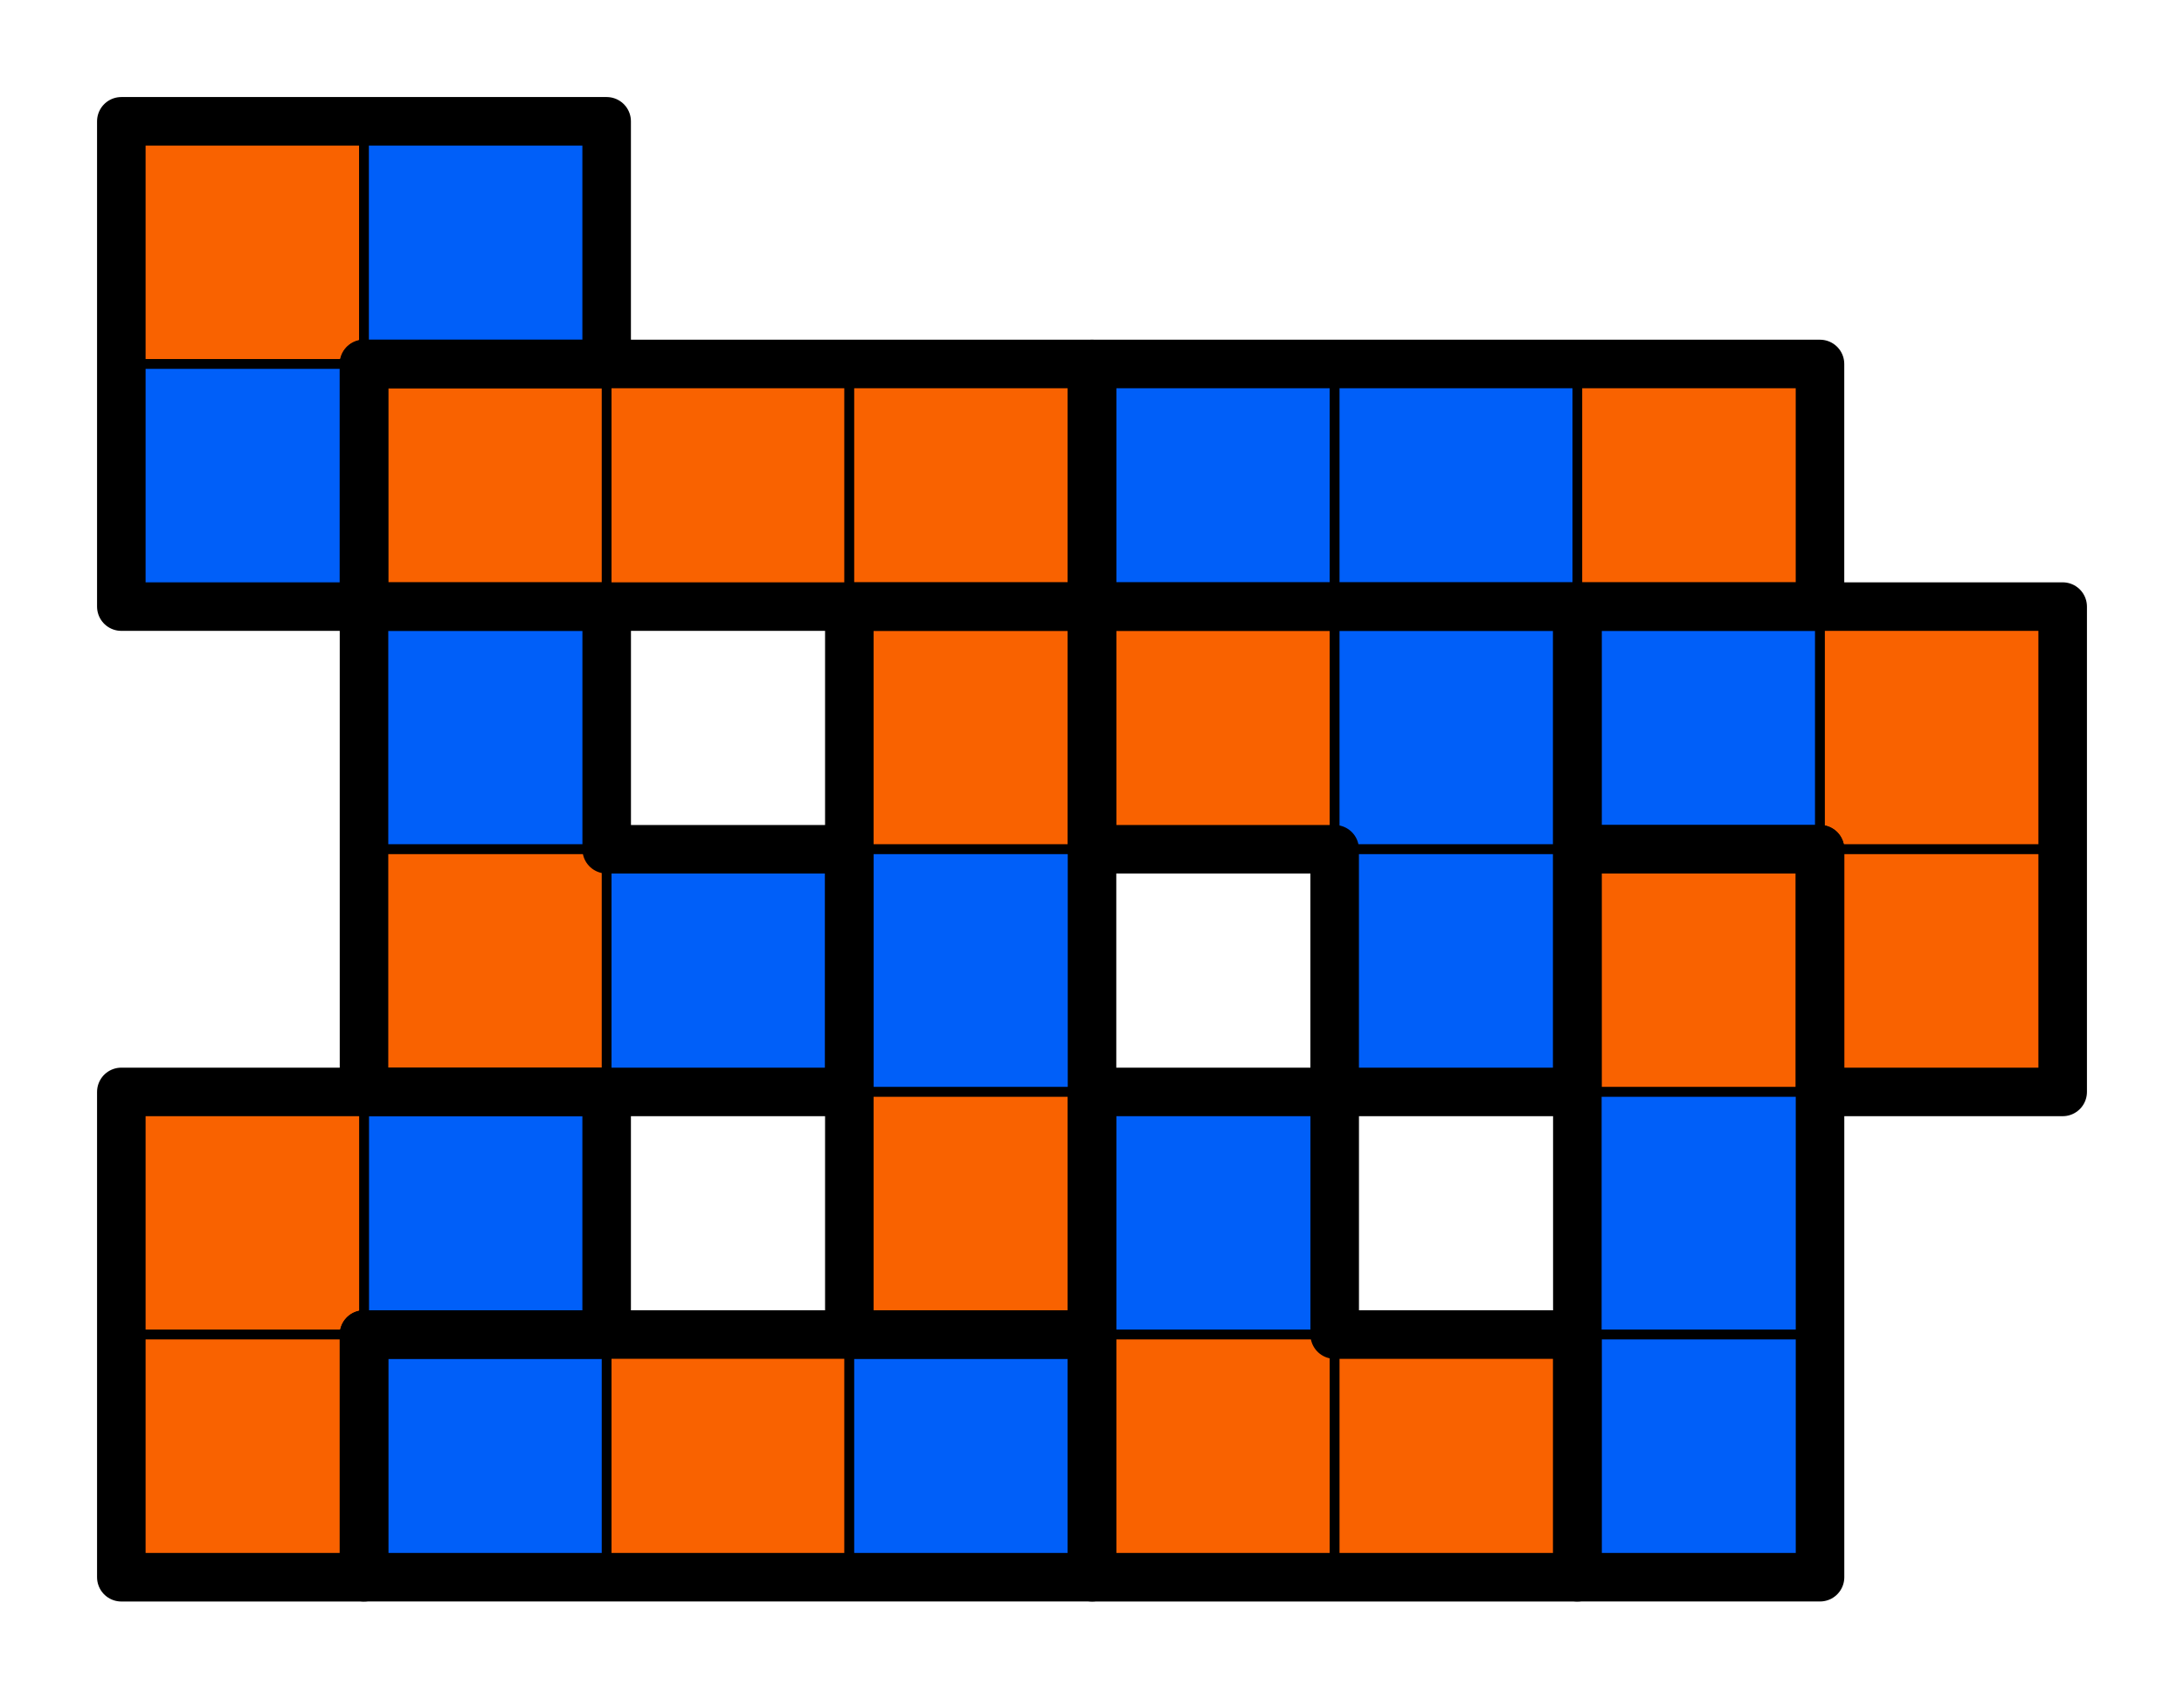
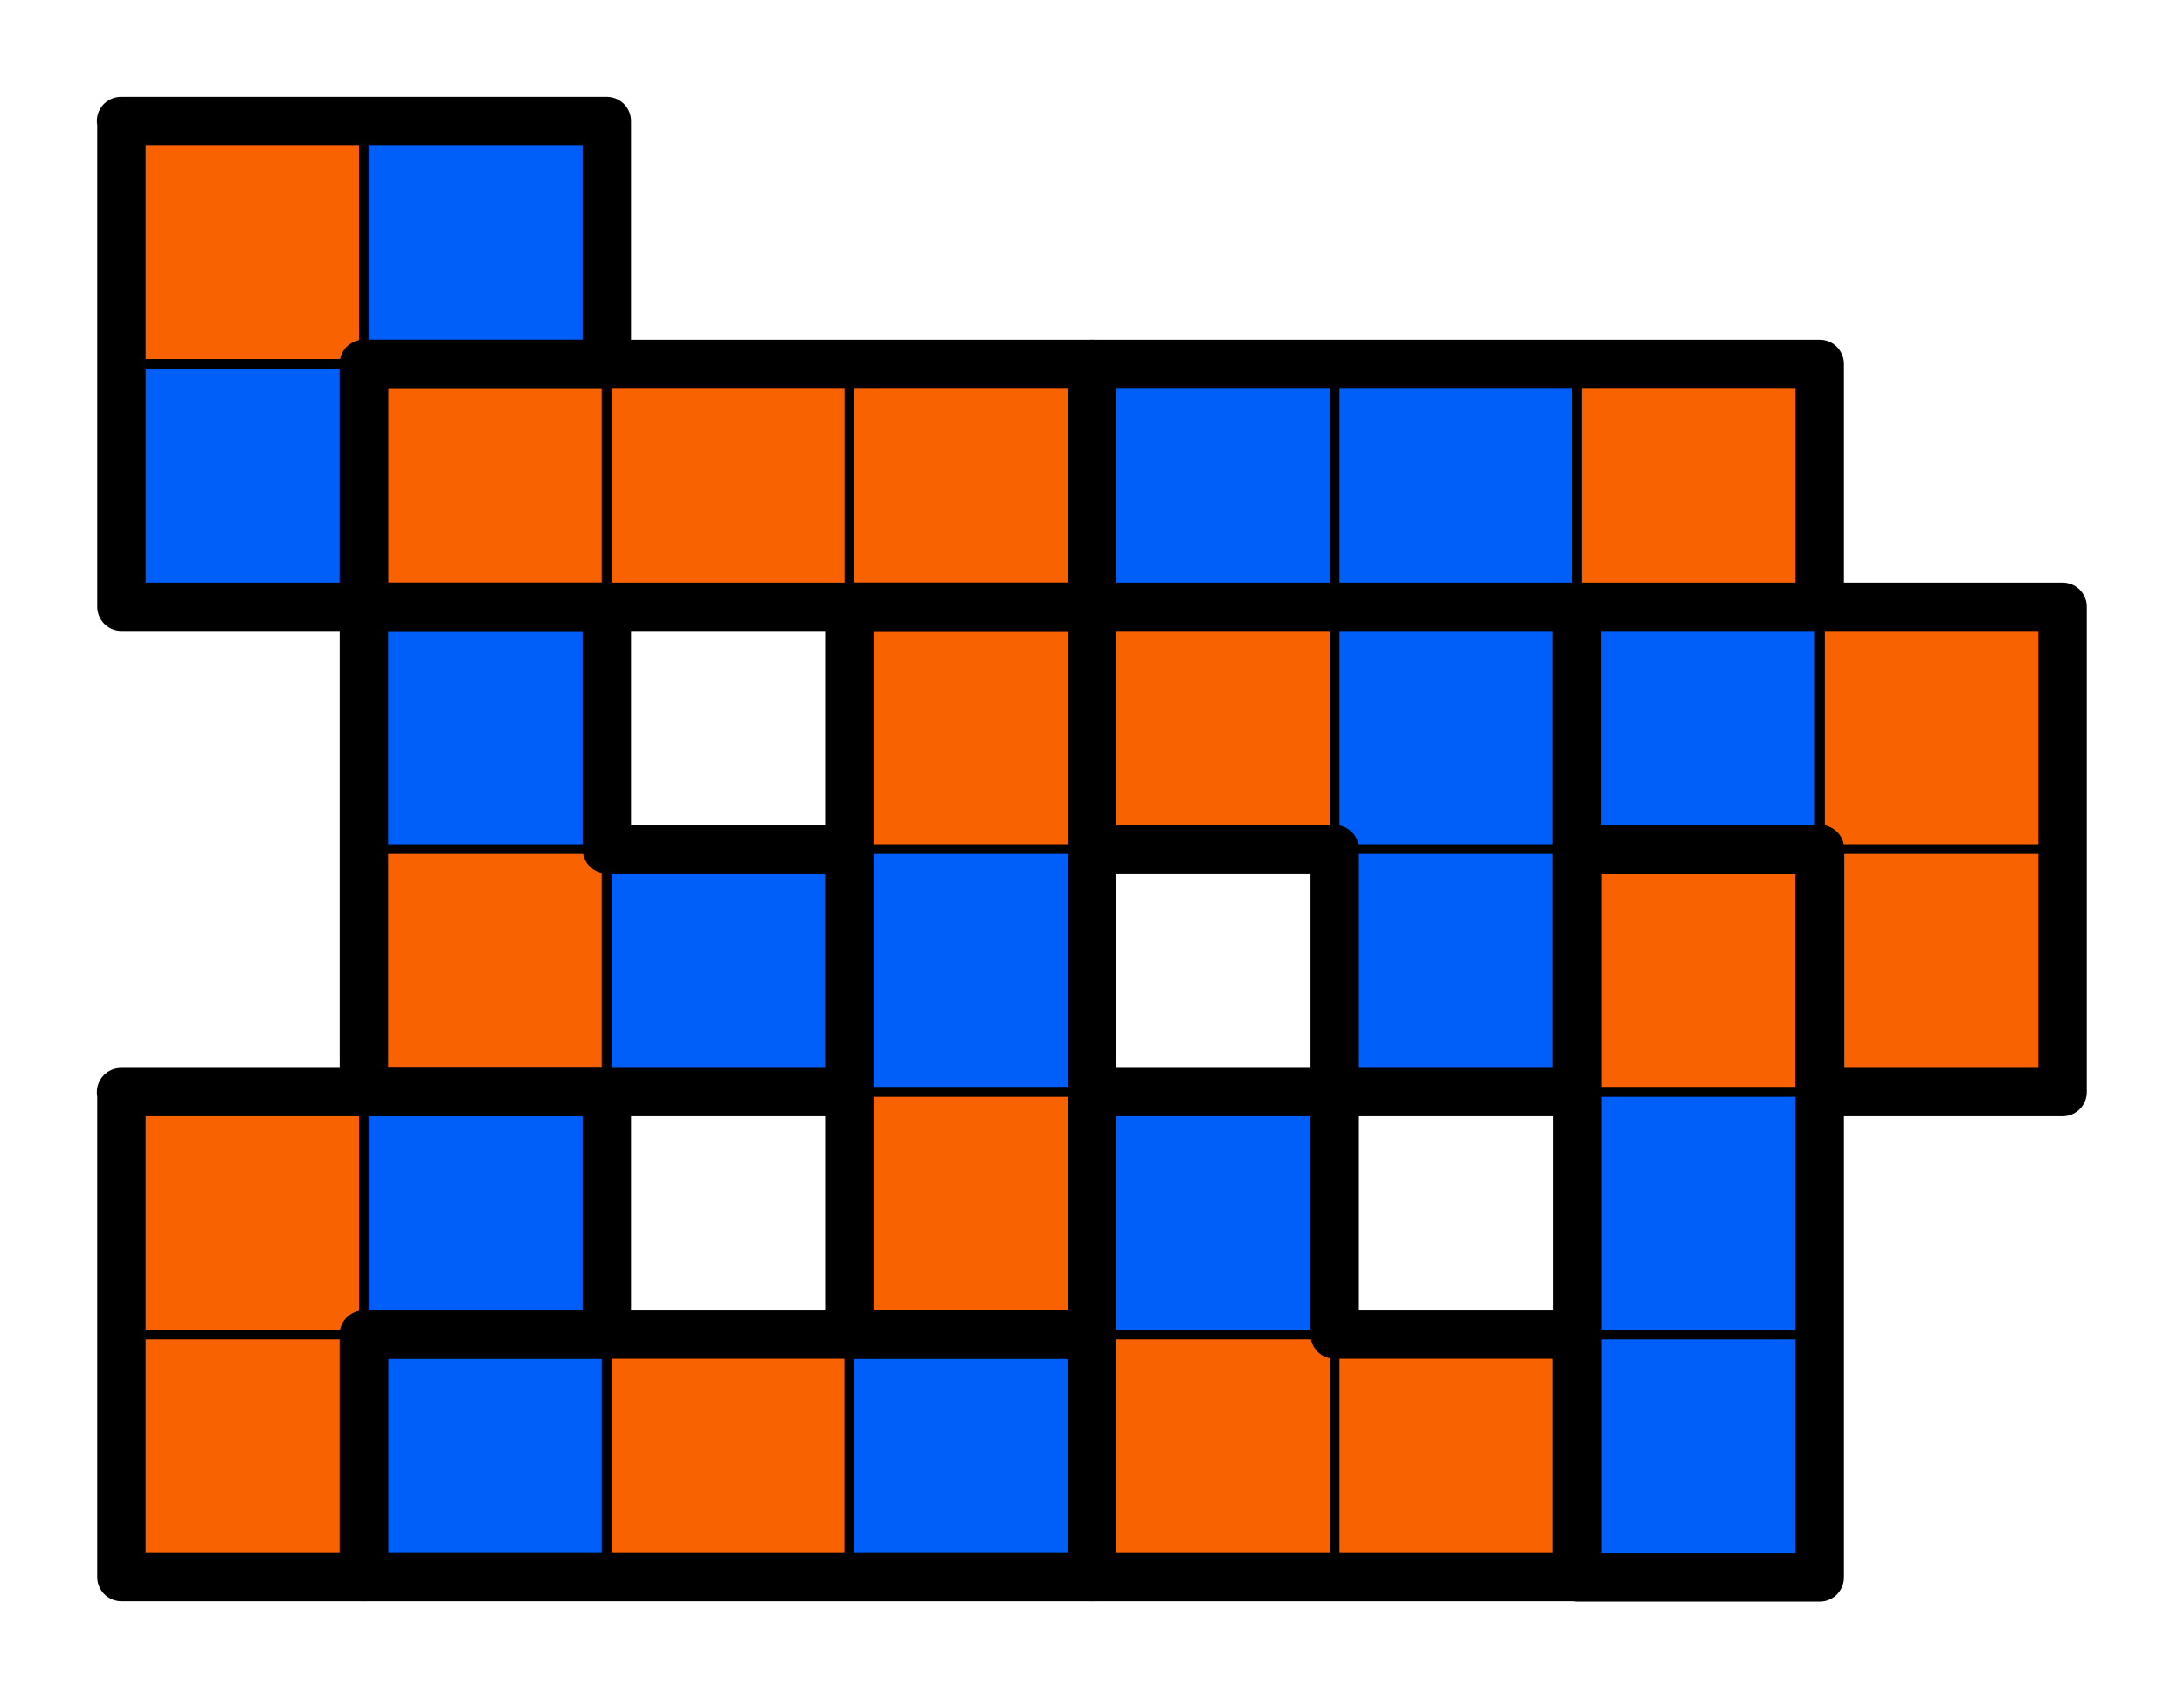
- <svg xmlns="http://www.w3.org/2000/svg" width="225" height="175" viewBox="0 0 59.531 46.302" version="1.1" id="svg5" xml:space="preserve">
-   <defs id="defs2" />
-   <g id="layer1">
-     <rect style="fill:#f96200;fill-opacity:1;stroke:#000000;stroke-width:0.265;stroke-linecap:round;stroke-linejoin:round;stroke-miterlimit:3;stroke-dasharray:none;stop-color:#000000" id="rect2705" width="6.615" height="6.615" x="3.307" y="3.307" />
-     <rect style="fill:#005ff9;fill-opacity:1;stroke:#000000;stroke-width:0.265;stroke-linecap:round;stroke-linejoin:round;stroke-miterlimit:3;stroke-dasharray:none;stop-color:#000000" id="rect2707" width="6.615" height="6.615" x="9.922" y="3.307" />
-     <rect style="fill:#005ff9;fill-opacity:1;stroke:#000000;stroke-width:0.265;stroke-linecap:round;stroke-linejoin:round;stroke-miterlimit:3;stroke-dasharray:none;stop-color:#000000" id="rect2709" width="6.615" height="6.615" x="3.307" y="9.922" />
-     <rect style="fill:#f96200;fill-opacity:1;stroke:#000000;stroke-width:0.265;stroke-linecap:round;stroke-linejoin:round;stroke-miterlimit:3;stroke-dasharray:none;stop-color:#000000" id="rect2711" width="6.615" height="6.615" x="9.922" y="9.922" />
-     <rect style="fill:#f96200;fill-opacity:1;stroke:#000000;stroke-width:0.265;stroke-linecap:round;stroke-linejoin:round;stroke-miterlimit:3;stroke-dasharray:none;stop-color:#000000" id="rect2713" width="6.615" height="6.615" x="16.536" y="9.922" />
-     <rect style="fill:#f96200;fill-opacity:1;stroke:#000000;stroke-width:0.265;stroke-linecap:round;stroke-linejoin:round;stroke-miterlimit:3;stroke-dasharray:none;stop-color:#000000" id="rect2715" width="6.615" height="6.615" x="23.151" y="9.922" />
-     <rect style="fill:#005ff9;fill-opacity:1;stroke:#000000;stroke-width:0.265;stroke-linecap:round;stroke-linejoin:round;stroke-miterlimit:3;stroke-dasharray:none;stop-color:#000000" id="rect2717" width="6.615" height="6.615" x="29.766" y="9.922" />
-     <rect style="fill:#005ff9;fill-opacity:1;stroke:#000000;stroke-width:0.265;stroke-linecap:round;stroke-linejoin:round;stroke-miterlimit:3;stroke-dasharray:none;stop-color:#000000" id="rect2719" width="6.615" height="6.615" x="36.38" y="9.922" />
-     <rect style="fill:#f96200;fill-opacity:1;stroke:#000000;stroke-width:0.265;stroke-linecap:round;stroke-linejoin:round;stroke-miterlimit:3;stroke-dasharray:none;stop-color:#000000" id="rect2721" width="6.615" height="6.615" x="42.995" y="9.922" />
-     <rect style="fill:#005ff9;fill-opacity:1;stroke:#000000;stroke-width:0.265;stroke-linecap:round;stroke-linejoin:round;stroke-miterlimit:3;stroke-dasharray:none;stop-color:#000000" id="rect2723" width="6.615" height="6.615" x="9.922" y="16.536" />
-     <rect style="fill:#f96200;fill-opacity:1;stroke:#000000;stroke-width:0.265;stroke-linecap:round;stroke-linejoin:round;stroke-miterlimit:3;stroke-dasharray:none;stop-color:#000000" id="rect2725" width="6.615" height="6.615" x="23.151" y="16.536" />
-     <rect style="fill:#f96200;fill-opacity:1;stroke:#000000;stroke-width:0.265;stroke-linecap:round;stroke-linejoin:round;stroke-miterlimit:3;stroke-dasharray:none;stop-color:#000000" id="rect2727" width="6.615" height="6.615" x="29.766" y="16.536" />
-     <rect style="fill:#005ff9;fill-opacity:1;stroke:#000000;stroke-width:0.265;stroke-linecap:round;stroke-linejoin:round;stroke-miterlimit:3;stroke-dasharray:none;stop-color:#000000" id="rect2729" width="6.615" height="6.615" x="36.38" y="16.536" />
-     <rect style="fill:#005ff9;fill-opacity:1;stroke:#000000;stroke-width:0.265;stroke-linecap:round;stroke-linejoin:round;stroke-miterlimit:3;stroke-dasharray:none;stop-color:#000000" id="rect2731" width="6.615" height="6.615" x="42.995" y="16.536" />
-     <rect style="fill:#f96200;fill-opacity:1;stroke:#000000;stroke-width:0.265;stroke-linecap:round;stroke-linejoin:round;stroke-miterlimit:3;stroke-dasharray:none;stop-color:#000000" id="rect2733" width="6.615" height="6.615" x="49.609" y="16.536" />
-     <rect style="fill:#f96200;fill-opacity:1;stroke:#000000;stroke-width:0.265;stroke-linecap:round;stroke-linejoin:round;stroke-miterlimit:3;stroke-dasharray:none;stop-color:#000000" id="rect2735" width="6.615" height="6.615" x="9.922" y="23.151" />
-     <rect style="fill:#005ff9;fill-opacity:1;stroke:#000000;stroke-width:0.265;stroke-linecap:round;stroke-linejoin:round;stroke-miterlimit:3;stroke-dasharray:none;stop-color:#000000" id="rect2737" width="6.615" height="6.615" x="16.536" y="23.151" />
-     <rect style="fill:#005ff9;fill-opacity:1;stroke:#000000;stroke-width:0.265;stroke-linecap:round;stroke-linejoin:round;stroke-miterlimit:3;stroke-dasharray:none;stop-color:#000000" id="rect2739" width="6.615" height="6.615" x="23.151" y="23.151" />
-     <rect style="fill:#005ff9;fill-opacity:1;stroke:#000000;stroke-width:0.265;stroke-linecap:round;stroke-linejoin:round;stroke-miterlimit:3;stroke-dasharray:none;stop-color:#000000" id="rect2741" width="6.615" height="6.615" x="36.38" y="23.151" />
-     <rect style="fill:#f96200;fill-opacity:1;stroke:#000000;stroke-width:0.265;stroke-linecap:round;stroke-linejoin:round;stroke-miterlimit:3;stroke-dasharray:none;stop-color:#000000" id="rect2743" width="6.615" height="6.615" x="42.995" y="23.151" />
-     <rect style="fill:#f96200;fill-opacity:1;stroke:#000000;stroke-width:0.265;stroke-linecap:round;stroke-linejoin:round;stroke-miterlimit:3;stroke-dasharray:none;stop-color:#000000" id="rect2745" width="6.615" height="6.615" x="49.609" y="23.151" />
-     <rect style="fill:#005ff9;fill-opacity:1;stroke:#000000;stroke-width:0.265;stroke-linecap:round;stroke-linejoin:round;stroke-miterlimit:3;stroke-dasharray:none;stop-color:#000000" id="rect2747" width="6.615" height="6.615" x="42.995" y="29.766" />
-     <rect style="fill:#005ff9;fill-opacity:1;stroke:#000000;stroke-width:0.265;stroke-linecap:round;stroke-linejoin:round;stroke-miterlimit:3;stroke-dasharray:none;stop-color:#000000" id="rect2749" width="6.615" height="6.615" x="29.766" y="29.766" />
-     <rect style="fill:#f96200;fill-opacity:1;stroke:#000000;stroke-width:0.265;stroke-linecap:round;stroke-linejoin:round;stroke-miterlimit:3;stroke-dasharray:none;stop-color:#000000" id="rect2751" width="6.615" height="6.615" x="23.151" y="29.766" />
-     <rect style="fill:#005ff9;fill-opacity:1;stroke:#000000;stroke-width:0.265;stroke-linecap:round;stroke-linejoin:round;stroke-miterlimit:3;stroke-dasharray:none;stop-color:#000000" id="rect2753" width="6.615" height="6.615" x="9.922" y="29.766" />
-     <rect style="fill:#f96200;fill-opacity:1;stroke:#000000;stroke-width:0.265;stroke-linecap:round;stroke-linejoin:round;stroke-miterlimit:3;stroke-dasharray:none;stop-color:#000000" id="rect2755" width="6.615" height="6.615" x="3.307" y="29.766" />
-     <rect style="fill:#f96200;fill-opacity:1;stroke:#000000;stroke-width:0.265;stroke-linecap:round;stroke-linejoin:round;stroke-miterlimit:3;stroke-dasharray:none;stop-color:#000000" id="rect2757" width="6.615" height="6.615" x="3.307" y="36.38" />
-     <rect style="fill:#005ff9;fill-opacity:1;stroke:#000000;stroke-width:0.265;stroke-linecap:round;stroke-linejoin:round;stroke-miterlimit:3;stroke-dasharray:none;stop-color:#000000" id="rect2759" width="6.615" height="6.615" x="9.922" y="36.38" />
-     <rect style="fill:#f96200;fill-opacity:1;stroke:#000000;stroke-width:0.265;stroke-linecap:round;stroke-linejoin:round;stroke-miterlimit:3;stroke-dasharray:none;stop-color:#000000" id="rect2761" width="6.615" height="6.615" x="16.536" y="36.38" />
-     <rect style="fill:#005ff9;fill-opacity:1;stroke:#000000;stroke-width:0.265;stroke-linecap:round;stroke-linejoin:round;stroke-miterlimit:3;stroke-dasharray:none;stop-color:#000000" id="rect2763" width="6.615" height="6.615" x="23.151" y="36.38" />
-     <rect style="fill:#f96200;fill-opacity:1;stroke:#000000;stroke-width:0.265;stroke-linecap:round;stroke-linejoin:round;stroke-miterlimit:3;stroke-dasharray:none;stop-color:#000000" id="rect2765" width="6.615" height="6.615" x="29.766" y="36.38" />
-     <rect style="fill:#f96200;fill-opacity:1;stroke:#000000;stroke-width:0.265;stroke-linecap:round;stroke-linejoin:round;stroke-miterlimit:3;stroke-dasharray:none;stop-color:#000000" id="rect2767" width="6.615" height="6.615" x="36.38" y="36.38" />
-     <rect style="fill:#005ff9;fill-opacity:1;stroke:#000000;stroke-width:0.265;stroke-linecap:round;stroke-linejoin:round;stroke-miterlimit:3;stroke-dasharray:none;stop-color:#000000" id="rect2769" width="6.615" height="6.615" x="42.995" y="36.38" />
-     <path style="fill:none;fill-opacity:1;stroke:#000000;stroke-width:1.323;stroke-linecap:round;stroke-linejoin:round;stroke-miterlimit:3;stroke-dasharray:none;stroke-opacity:1;stop-color:#000000" d="M 3.307,3.307 H 16.536 V 9.922 H 9.922 V 16.536 H 3.307 V 3.307" id="path5283" />
-     <path style="fill:none;fill-opacity:1;stroke:#000000;stroke-width:1.323;stroke-linecap:round;stroke-linejoin:round;stroke-miterlimit:3;stroke-dasharray:none;stroke-opacity:1;stop-color:#000000" d="M 9.922,9.922 H 29.766 V 16.536 H 9.922 V 9.922" id="path7463" />
-     <path style="fill:none;fill-opacity:1;stroke:#000000;stroke-width:1.323;stroke-linecap:round;stroke-linejoin:round;stroke-miterlimit:3;stroke-dasharray:none;stroke-opacity:1;stop-color:#000000" d="M 29.766,9.922 H 49.609 V 16.536 H 29.766 V 9.922" id="path7465" />
-     <path style="fill:none;fill-opacity:1;stroke:#000000;stroke-width:1.323;stroke-linecap:round;stroke-linejoin:round;stroke-miterlimit:3;stroke-dasharray:none;stroke-opacity:1;stop-color:#000000" d="m 9.922,16.536 h 6.615 v 6.615 h 6.615 v 6.615 H 9.922 V 16.536" id="path7467" />
-     <path style="fill:none;fill-opacity:1;stroke:#000000;stroke-width:1.323;stroke-linecap:round;stroke-linejoin:round;stroke-miterlimit:3;stroke-dasharray:none;stroke-opacity:1;stop-color:#000000" d="m 23.151,16.536 h 6.615 v 19.844 h -6.615 v -19.844" id="path7469" />
-     <path style="fill:none;fill-opacity:1;stroke:#000000;stroke-width:1.323;stroke-linecap:round;stroke-linejoin:round;stroke-miterlimit:3;stroke-dasharray:none;stroke-opacity:1;stop-color:#000000" d="M 29.766,16.536 H 42.995 V 29.766 H 36.38 V 23.151 H 29.766 V 16.536" id="path7471" />
-     <path style="fill:none;fill-opacity:1;stroke:#000000;stroke-width:1.323;stroke-linecap:round;stroke-linejoin:round;stroke-miterlimit:3;stroke-dasharray:none;stroke-opacity:1;stop-color:#000000" d="M 42.995,16.536 H 56.224 V 29.766 H 49.609 V 23.151 H 42.995 V 16.536" id="path7473" />
-     <path style="fill:none;fill-opacity:1;stroke:#000000;stroke-width:1.323;stroke-linecap:round;stroke-linejoin:round;stroke-miterlimit:3;stroke-dasharray:none;stroke-opacity:1;stop-color:#000000" d="m 42.995,23.151 h 6.615 v 19.844 h -6.615 v -19.844" id="path7477" />
-     <path style="fill:none;fill-opacity:1;stroke:#000000;stroke-width:1.323;stroke-linecap:round;stroke-linejoin:round;stroke-miterlimit:3;stroke-dasharray:none;stroke-opacity:1;stop-color:#000000" d="M 3.307,29.766 H 16.536 v 6.615 H 9.922 v 6.615 H 3.307 V 29.766" id="path7479" />
-     <path style="fill:none;fill-opacity:1;stroke:#000000;stroke-width:1.323;stroke-linecap:round;stroke-linejoin:round;stroke-miterlimit:3;stroke-dasharray:none;stroke-opacity:1;stop-color:#000000" d="m 29.766,29.766 h 6.615 v 6.615 h 6.615 v 6.615 H 29.766 V 29.766" id="path7481" />
-     <path style="fill:none;fill-opacity:1;stroke:#000000;stroke-width:1.323;stroke-linecap:round;stroke-linejoin:round;stroke-miterlimit:3;stroke-dasharray:none;stroke-opacity:1;stop-color:#000000" d="M 9.922,36.38 H 29.766 v 6.615 H 9.922 v -6.615" id="path7483" />
+ <svg xmlns="http://www.w3.org/2000/svg" xml:space="preserve" viewBox="0 0 59.53 46.3">
+   <g stroke="#000" stroke-linecap="round" stroke-linejoin="round" stroke-miterlimit="3">
+     <path fill="#f96200" stroke-width=".26" d="M3.31 3.31h6.61v6.61H3.31z" />
+     <path fill="#005ff9" stroke-width=".26" d="M9.92 3.31h6.61v6.61H9.92zM3.31 9.92h6.61v6.61H3.31z" />
+     <path fill="#f96200" stroke-width=".26" d="M9.92 9.92h6.61v6.61H9.92zm6.62 0h6.61v6.61h-6.61zm6.61 0h6.61v6.61h-6.61z" />
+     <path fill="#005ff9" stroke-width=".26" d="M29.77 9.92h6.61v6.61h-6.61zm6.61 0h6.61v6.61h-6.61z" />
+     <path fill="#f96200" stroke-width=".26" d="M42.99 9.92h6.61v6.61h-6.61z" />
+     <path fill="#005ff9" stroke-width=".26" d="M9.92 16.54h6.61v6.61H9.92z" />
+     <path fill="#f96200" stroke-width=".26" d="M23.15 16.54h6.61v6.61h-6.61zm6.62 0h6.61v6.61h-6.61z" />
+     <path fill="#005ff9" stroke-width=".26" d="M36.38 16.54h6.61v6.61h-6.61zm6.61 0h6.61v6.61h-6.61z" />
+     <path fill="#f96200" stroke-width=".26" d="M49.61 16.54h6.61v6.61h-6.61zM9.92 23.15h6.61v6.61H9.92z" />
+     <path fill="#005ff9" stroke-width=".26" d="M16.54 23.15h6.61v6.61h-6.61zm6.61 0h6.61v6.61h-6.61zm13.23 0h6.61v6.61h-6.61z" />
+     <path fill="#f96200" stroke-width=".26" d="M42.99 23.15h6.61v6.61h-6.61zm6.62 0h6.61v6.61h-6.61z" />
+     <path fill="#005ff9" stroke-width=".26" d="M42.99 29.77h6.61v6.61h-6.61zm-13.22 0h6.61v6.61h-6.61z" />
+     <path fill="#f96200" stroke-width=".26" d="M23.15 29.77h6.61v6.61h-6.61z" />
+     <path fill="#005ff9" stroke-width=".26" d="M9.92 29.77h6.61v6.61H9.92z" />
+     <path fill="#f96200" stroke-width=".26" d="M3.31 29.77h6.61v6.61H3.31zm0 6.61h6.61v6.61H3.31z" />
+     <path fill="#005ff9" stroke-width=".26" d="M9.92 36.38h6.61v6.61H9.92z" />
+     <path fill="#f96200" stroke-width=".26" d="M16.54 36.38h6.61v6.61h-6.61z" />
+     <path fill="#005ff9" stroke-width=".26" d="M23.15 36.38h6.61v6.61h-6.61z" />
+     <path fill="#f96200" stroke-width=".26" d="M29.77 36.38h6.61v6.61h-6.61zm6.61 0h6.61v6.61h-6.61z" />
+     <path fill="#005ff9" stroke-width=".26" d="M42.99 36.38h6.61v6.61h-6.61z" />
+     <path fill="none" stroke-width="1.32" d="M3.3 3.3h13.24v6.62H9.92v6.62H3.31V3.3" />
+     <path fill="none" stroke-width="1.32" d="M9.92 9.92h19.85v6.62H9.92V9.92" />
+     <path fill="none" stroke-width="1.32" d="M29.77 9.92H49.6v6.62H29.77V9.92M9.92 16.54h6.62v6.61h6.61v6.62H9.92V16.54m13.23 0h6.62v19.84h-6.62V16.54m6.62 0h13.22v13.23h-6.61v-6.62h-6.61v-6.61m13.23 0h13.22v13.23h-6.61v-6.62h-6.62v-6.61" />
+     <path fill="none" stroke-width="1.32" d="M43 23.15h6.6V43H43V23.15M3.3 29.77h13.24v6.61H9.92v6.61H3.31V29.77m26.46 0h6.61v6.61h6.61v6.61H29.77V29.77" />
+     <path fill="none" stroke-width="1.32" d="M9.92 36.38h19.85v6.61H9.92v-6.61" />
  </g>
</svg>
